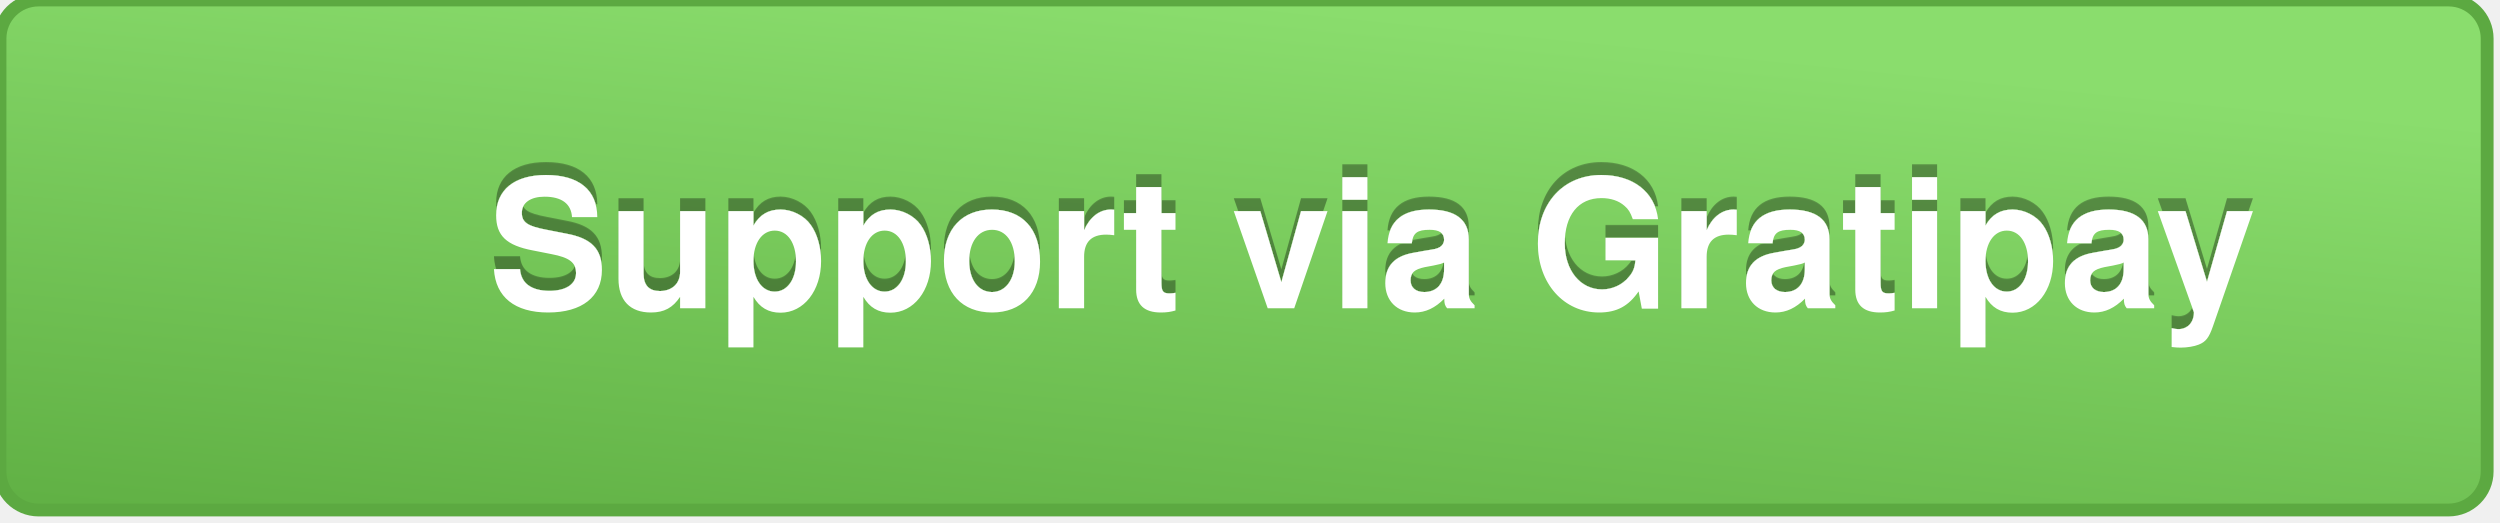
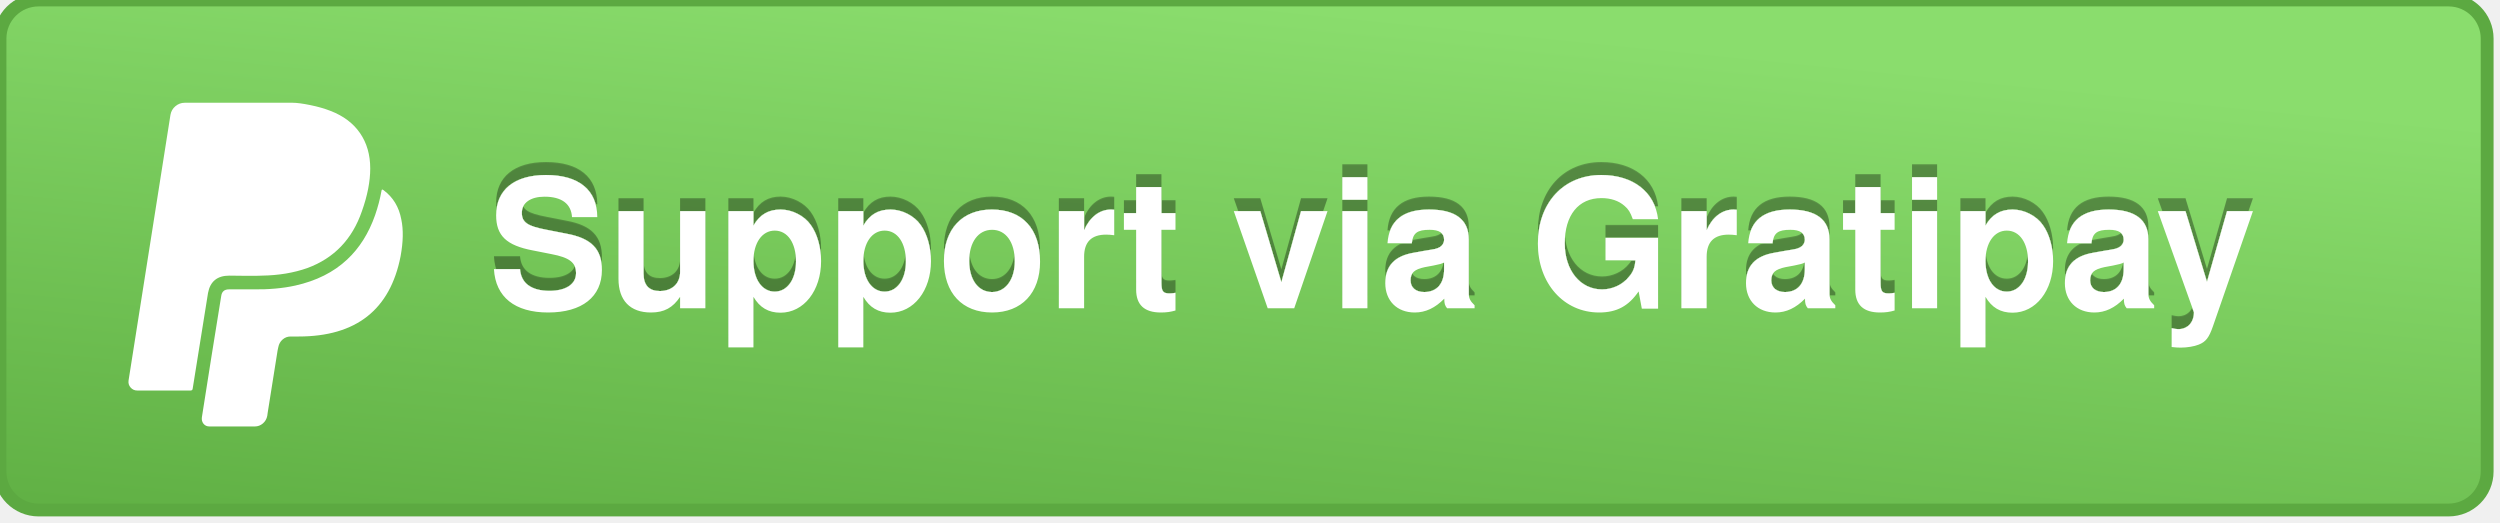
<svg xmlns="http://www.w3.org/2000/svg" width="194.625px" height="40.703px" viewBox="0 0 194.625 40.703" version="1.1">
  <defs>
    <linearGradient x1="50%" y1="0%" x2="0%" y2="100%" id="gradient-button">
      <stop stop-color="rgb(138, 221, 109)" offset="0%" />
      <stop stop-color="rgb(96, 176, 68)" offset="100%" />
    </linearGradient>
    <filter x="-50%" y="-50%" width="200%" height="200%" filterUnits="objectBoundingBox" id="filter-text-shadow">
      <feOffset dx="0" dy="-1" in="SourceAlpha" result="shadowOffsetOuter1" />
      <feGaussianBlur stdDeviation="0" in="shadowOffsetOuter1" result="shadowBlurOuter1" />
      <feColorMatrix values="0 0 0 0 0   0 0 0 0 0   0 0 0 0 0  0 0 0 0.35 0" in="shadowBlurOuter1" type="matrix" result="shadowMatrixOuter1" />
      <feMerge>
        <feMergeNode in="shadowMatrixOuter1" />
        <feMergeNode in="SourceGraphic" />
      </feMerge>
    </filter>
  </defs>
  <g id="Page-1" stroke="none" stroke-width="1" fill="none" fill-rule="evenodd">
    <rect id="rect2987" stroke="#5CA941" fill="url(#gradient-button)" x="0" y="0" width="193.625" height="39.703" rx="3" />
-     <g transform="translate(10 8) scale(0.93)">
+     <g transform="translate(10 8) scale(0.014)">
      <path d="m 1517.258,648.884 q 18.08,84.375 -4.018,204.911 -87.388,445.982 -567.522,445.982 H 901.521 q -25.112,0 -44.196,16.574 -19.085,16.574 -24.107,42.69 l -4.018,19.085 -55.246,347.545 -2.009,15.067 q -5.022,26.116 -24.609,42.69 Q 727.749,1800 702.637,1800 H 450.517 q -21.094,0 -33.147,-15.067 -12.053,-15.067 -9.04,-36.161 9.04,-56.25 26.618,-168.75 17.578,-112.5 26.618,-168.75 9.04,-56.25 27.12,-168.248 18.08,-111.998 27.12,-168.248 5.022,-37.165 43.192,-37.165 H 690.583 q 133.594,2.009 237.054,-21.094 175.781,-39.174 288.281,-144.643 102.455,-95.424 155.692,-247.098 24.107,-70.312 35.156,-133.594 1.004,-6.027 2.511,-7.534 1.507,-1.507 3.516,-1.004 2.009,0.502 6.027,3.516 79.353,59.263 98.438,162.723 z M 1344.49,365.625 q 0,107.478 -46.205,237.054 -80.357,234.04 -303.348,316.406 -113.504,40.179 -253.125,42.188 0,1.004 -90.402,1.004 l -90.402,-1.004 q -100.446,0 -118.527,96.429 -2.009,8.036 -85.379,532.366 -1.004,10.045 -12.054,10.045 H 48.731 q -22.098,0 -36.663,-16.574 -14.565,-16.574 -11.551,-38.672 L 233.552,67.299 q 5.022,-29.13 27.623,-48.214 Q 283.775,0 312.905,0 h 600.67 q 34.152,0 97.935,13.058 63.783,13.058 111.998,32.143 107.478,41.183 164.23,123.549 56.752,82.366 56.752,196.875 z" fill="#FFFFFF" />
    </g>
    <text id="Support-via-Gratipay" fill="white" filter="url(#filter-text-shadow)" font-family="Helvetica, arial, freesans, clean, sans-serif" font-size="14px" font-weight="bold">
      <tspan x="38" y="24" fill="#FFFFFF">Support via Gratipay</tspan>
    </text>
  </g>
</svg>
